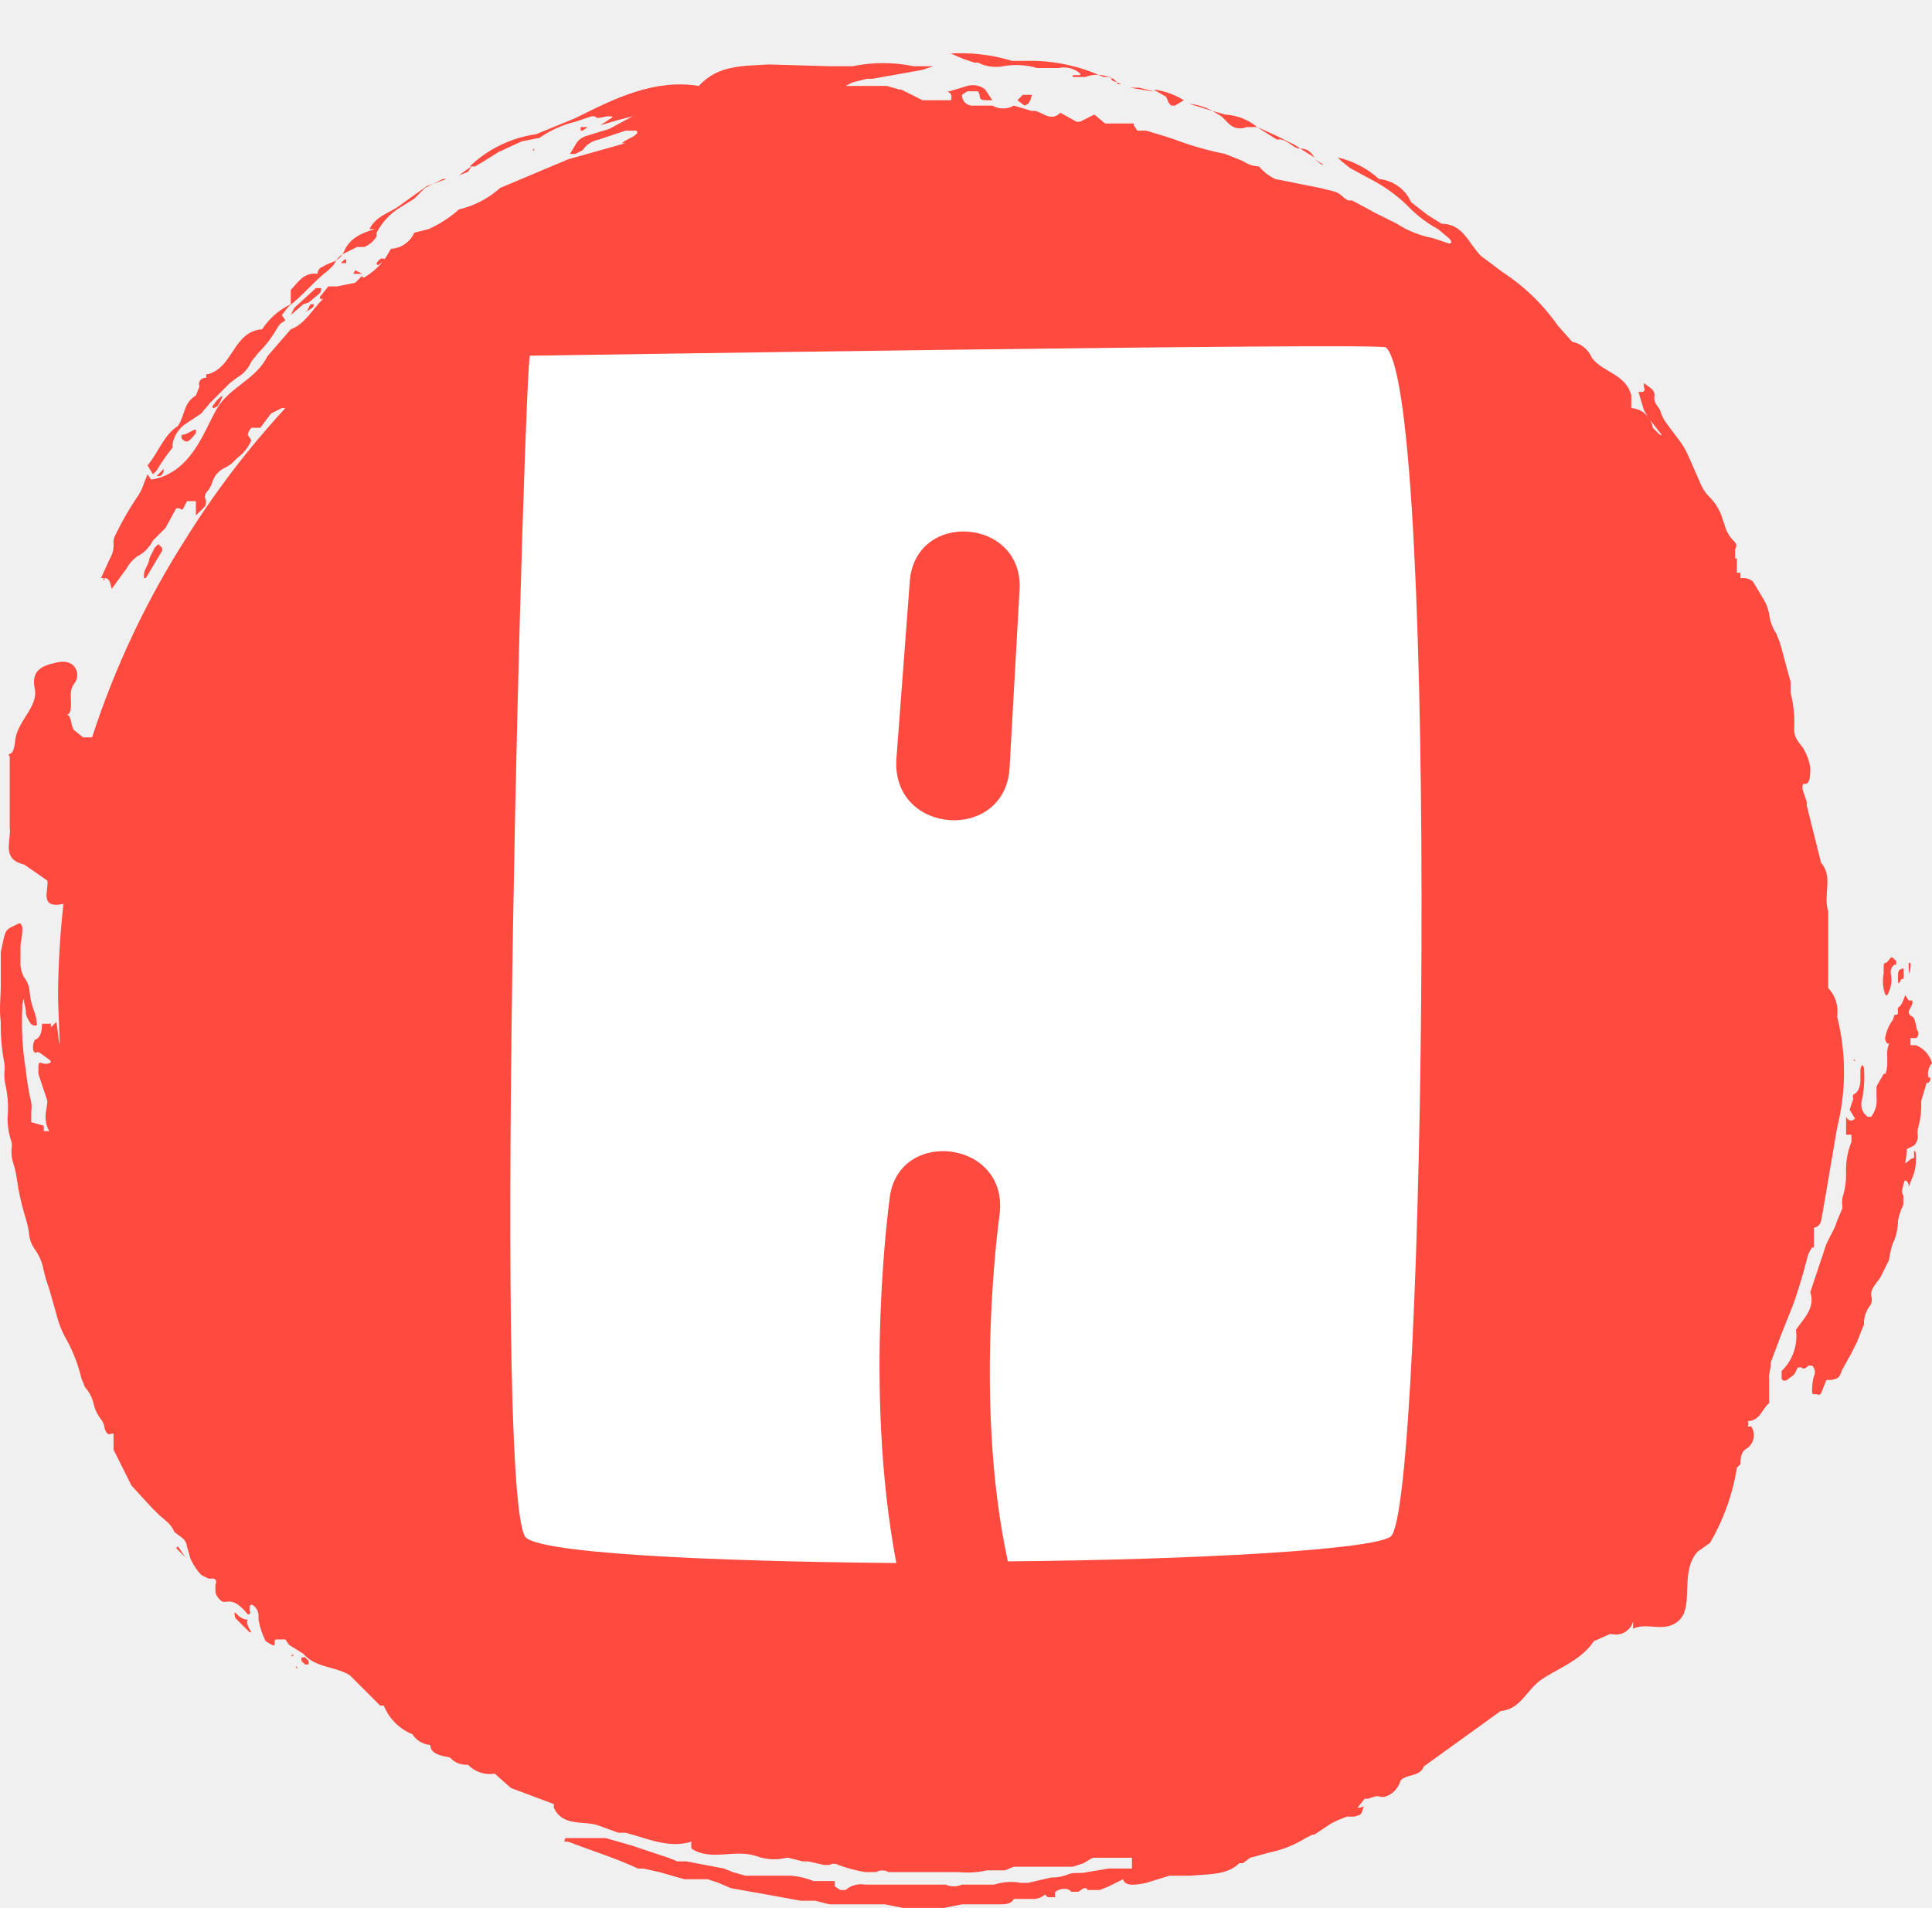
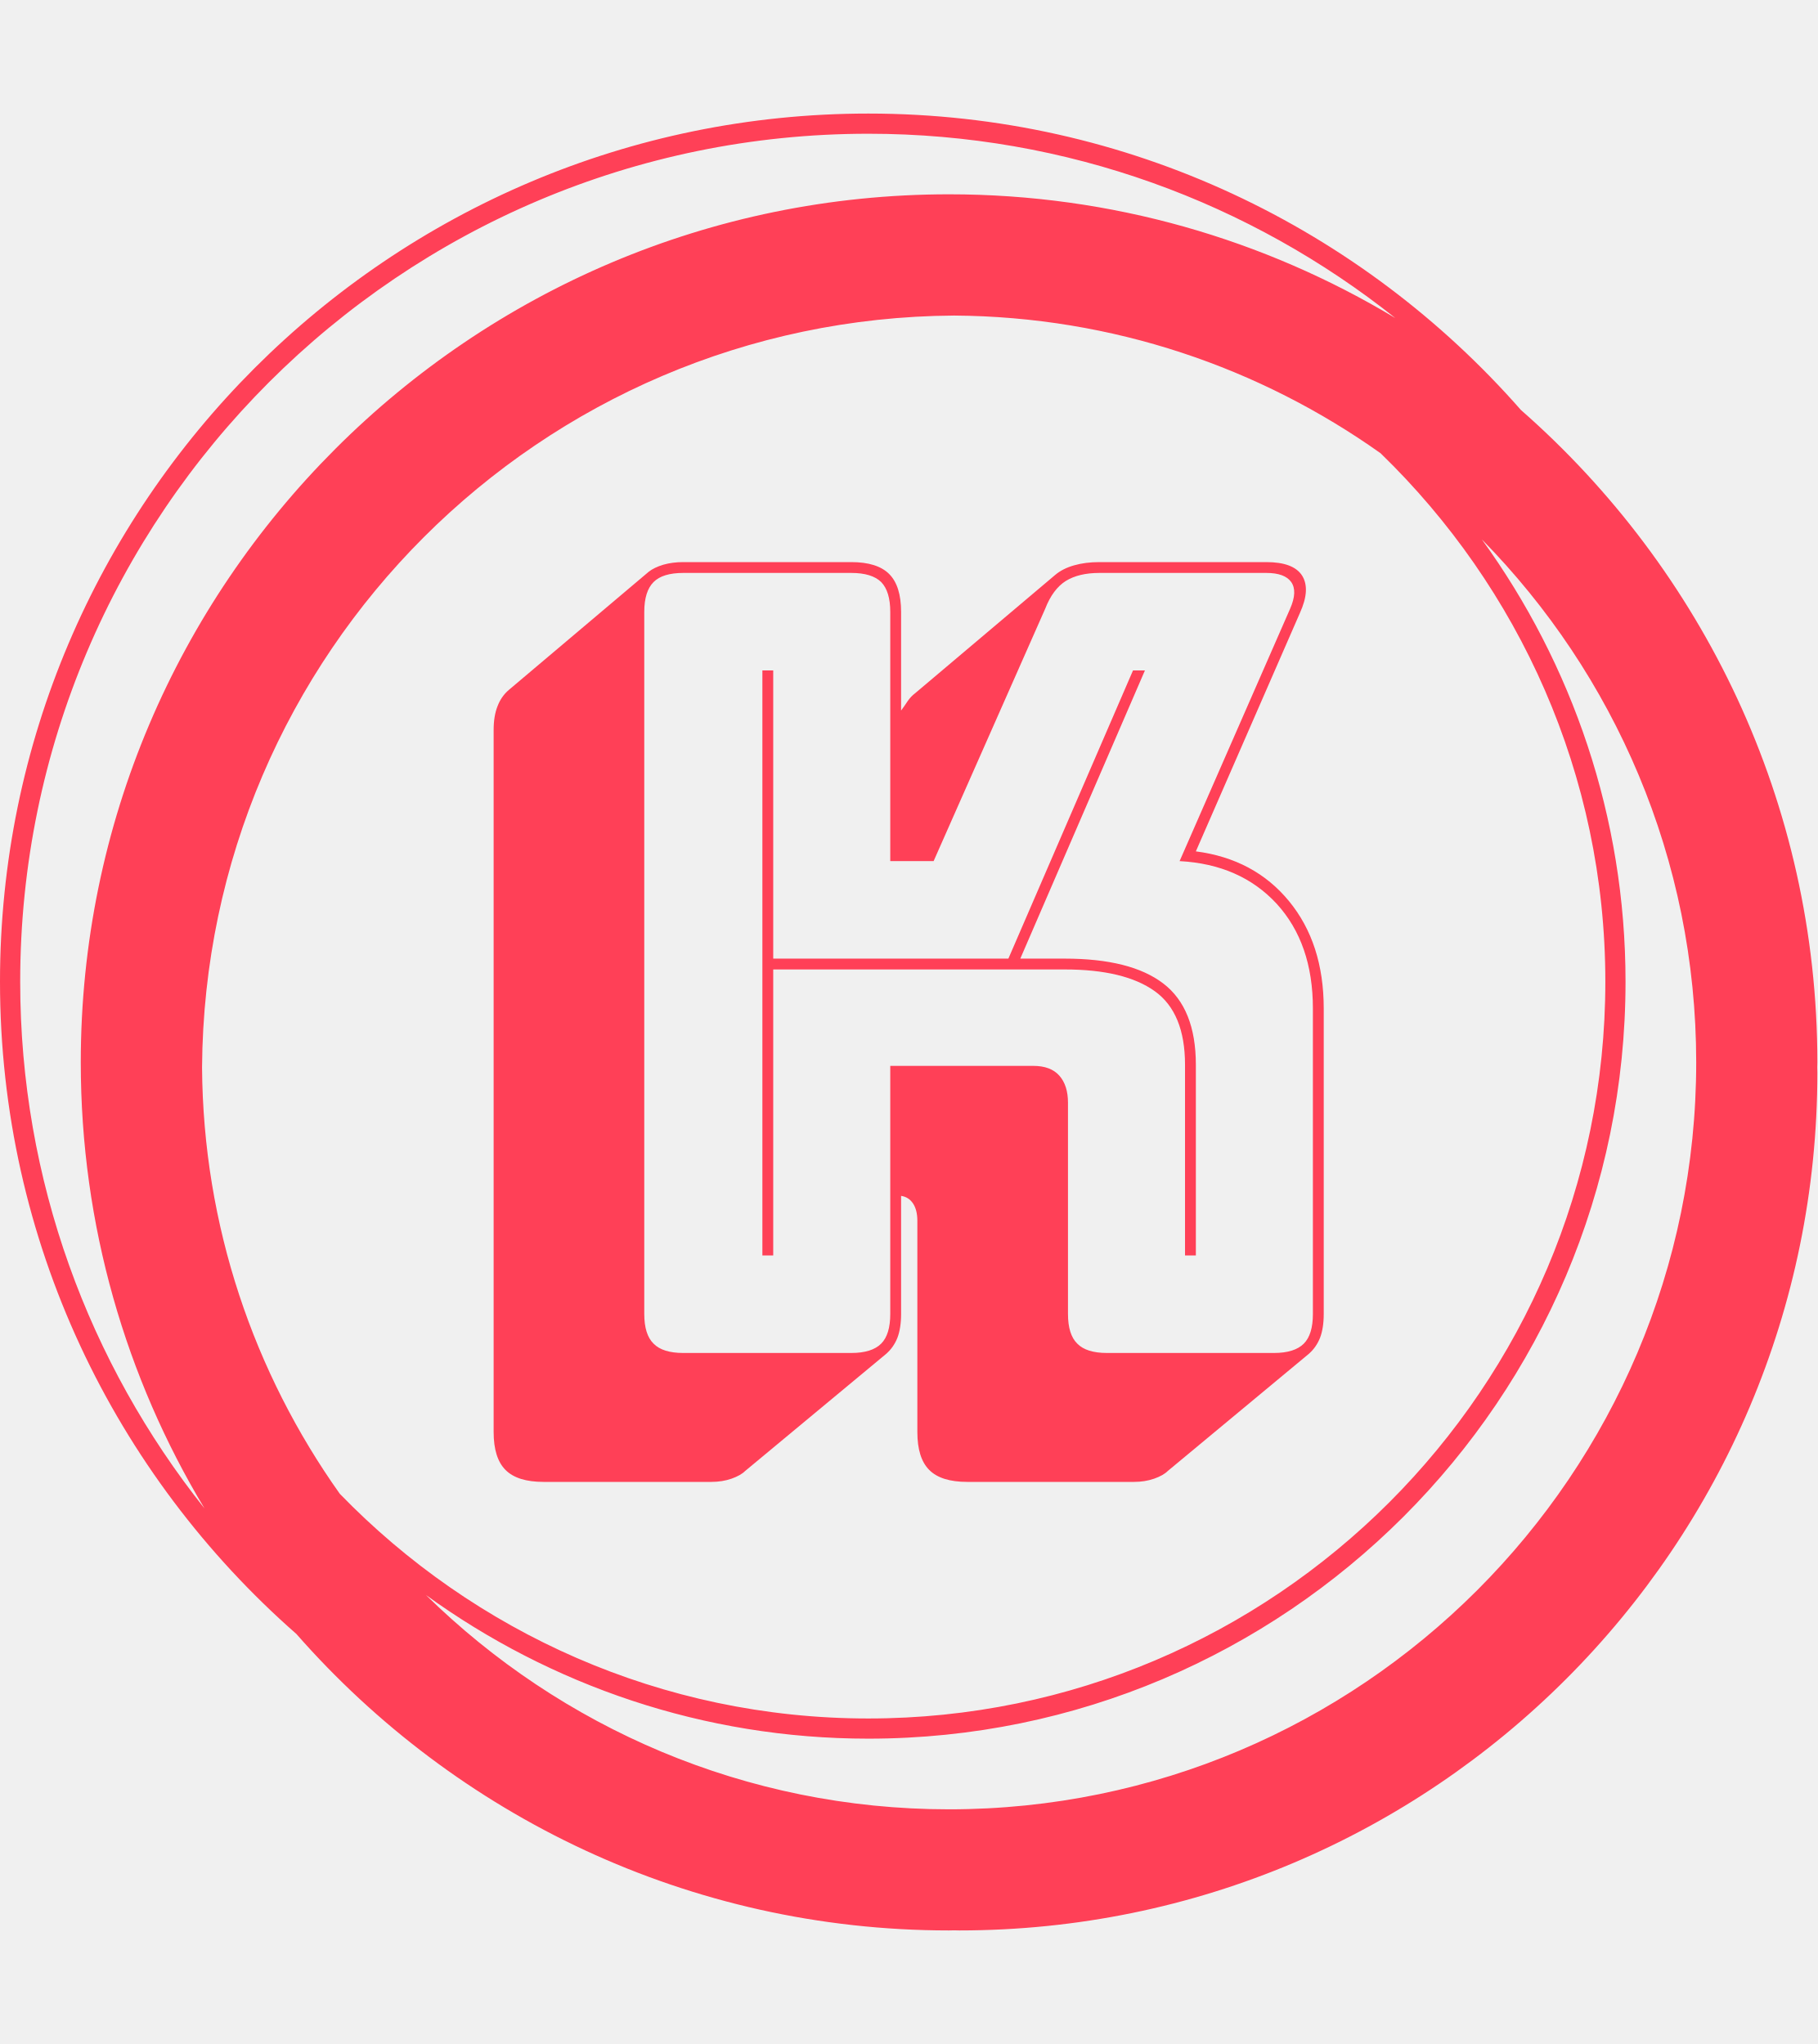
- <svg xmlns="http://www.w3.org/2000/svg" width="308.761" height="304.916" viewBox="0 0 106.008 104.687" class="css-1j8o68f" version="1.1" id="svg23">
-   <defs id="SvgjsDefs2684" />
-   <g id="SvgjsG2685" featurekey="rootContainer" transform="matrix(0.9820593,0,0,0.9820593,-0.05456052,0)" fill="#ff4a3f">
-     <g id="g17">
-       <path d="M19.8 15.3h.5l-.4-.2zm.5.1zm.8-.7c0 .1 0 .1.1.1l.4-.3c-.2-.1-.3-.1-.5.2zm.4-.2zm-4.1 2.3zm-.2.6l.3-.2c.1-.1.1-.2.1-.2h-.2l-.2.4c-.1-.1-.1 0 0 0zm2.2-2.9h-.1l-.2.2h.3zm-2.1 2.4l.6-.5c.1-.1.1-.2.1-.3h-.3l-1.2 1.1-.2.4.7-.6zm-1.1.8z" id="path3" />
-       <path d="M9.7 25v-.2a1.7 1.7 0 0 1 .7-1.1l.9-.6.5-.6.7-.7.4-.4.4-.3a1.9 1.9 0 0 0 .8-.9l.4-.5a5.9 5.9 0 0 0 1-1.3l.2-.3.3-.2-.2-.3.4-.5c.8-.6 1.4-1.4 2.2-2l.3-.3a1.4 1.4 0 0 1 .5-.6l.8-.4h.4a1.4 1.4 0 0 0 .7-.6V13a3.5 3.5 0 0 1 1.3-1.4l.8-.5.2-.2.4-.4 1-.5h.2l-1.1.4-1.4 1c-.6.5-1.4.6-1.8 1.4h.3c-.7.2-1.4.5-1.7 1.2s-.8.6-1.2.9a.4.4 0 0 0-.3.4c-.8-.1-1.1.5-1.5.9v.8a3.9 3.9 0 0 0-1.6 1.4c-1.6.1-1.6 2.1-3 2.5h-.1a.2.2 0 0 0 0 .2c-.3 0-.5.2-.4.5l-.2.5c-.7.4-.6 1.1-1 1.7-.8.5-1.1 1.5-1.7 2.2l.3.5.2-.2a11.6 11.6 0 0 1 .9-1.3zM53.9 3.3l.6.2h.2a2.2 2.2 0 0 0 1.4.2 4.1 4.1 0 0 1 1.9.1h1.2a1.4 1.4 0 0 1 1.2.3.1.1 0 0 1 0 .1H60a.1.1 0 0 0 0 .1h.7a1.8 1.8 0 0 1 1.3 0c.2 0 .1.1.2.2l.5.2h-.2c-.2-.4-.5-.4-.8-.4a9.7 9.7 0 0 0-4.3-.9h-.8A9.8 9.8 0 0 0 53 3h.2zm7.3 3.1zM50.3 4.7zm10.9 1.7h.2-.2zM19 14.7zm32.1-10zm17.6 2.2a.9.9 0 0 0 1 .2h.6a3.1 3.1 0 0 0-1.8-.7l-.7-.2.5.3zm-3.4-1.3c0 .1.1.2.2.3h.2l.5-.3a4.2 4.2 0 0 0-1.7-.6l.7.4zm7.4 2.7l.8.5c-.2-.3-.4-.5-.8-.5z" id="path5" />
-       <path d="M99 76.1l.6-1.6.6-1.5c.2-.5.6-1.8.8-2.6a1.7 1.7 0 0 1 .3-.7h.1v-1.1c.5-.1.4-.6.5-.9l.8-4.7a12.7 12.7 0 0 0 0-6.2 1.9 1.9 0 0 0-.5-1.6v-4.3c-.3-.9.3-1.9-.4-2.7L101 45a.4.4 0 0 0 0-.2l-.2-.6a.5.5 0 0 1 0-.4h.1c.3 0 .3-.5.3-.9a3 3 0 0 0-.4-1.1l-.3-.4a1.1 1.1 0 0 1-.2-.7 6.7 6.7 0 0 0-.2-2v-.6c-.2-.7-.4-1.5-.6-2.2l-.2-.5a2.5 2.5 0 0 1-.4-1.1 2.5 2.5 0 0 0-.3-.8l-.6-1a.8.8 0 0 0-.6-.2h-.1V32h-.2v-.8H97V31a.4.4 0 0 0 0-.1v-.2c.1-.2.1-.3-.1-.5a1.8 1.8 0 0 1-.4-.6l-.2-.6a2.9 2.9 0 0 0-.7-1.2 2.2 2.2 0 0 1-.5-.7l-.7-1.6a4.3 4.3 0 0 0-.6-1l-.6-.8a2.4 2.4 0 0 1-.4-.8l-.2-.3a.6.6 0 0 1-.1-.5.5.5 0 0 0-.2-.4l-.4-.3v.2c.1.2 0 .3-.1.3h-.2l.3 1 .3.5.7.9h-.1l-.2-.2-.2-.2a1.3 1.3 0 0 0-1.2-1.1v-.7c-.3-1.2-1.6-1.3-2.2-2.1a1.5 1.5 0 0 0-1.1-.9l-.8-.9a11.3 11.3 0 0 0-3.1-3l-.8-.6-.4-.3c-.7-.7-1-1.8-2.2-1.8l-.8-.5-.9-.7a2.2 2.2 0 0 0-1.8-1.3 5.1 5.1 0 0 0-2.3-1.2l.2.2.5.4 1.3.7a8.5 8.5 0 0 1 2.1 1.6 6.8 6.8 0 0 0 1.5 1.1l.6.5c.1.1.2.2.1.3H81l-.9-.3a5.6 5.6 0 0 1-2-.8l-1.2-.6-1.3-.7h-.2c-.3-.1-.4-.4-.8-.5l-.8-.2-2.5-.5a2.6 2.6 0 0 1-.9-.7 1.7 1.7 0 0 1-.9-.3l-1-.4a18.1 18.1 0 0 1-2.8-.8l-.6-.2-1-.3h-.5l-.2-.3v-.1h-1.6l-.6-.5-.4.2-.4.2h-.2l-.9-.5c-.6.6-1.1-.2-1.6-.1l-1-.3a1.2 1.2 0 0 1-1.2 0h-1.2a.6.6 0 0 1-.5-.6l.3-.2h.6a.7.7 0 0 1 .1.3c0 .2.2.2.5.2h.2l-.4-.6a1.1 1.1 0 0 0-1-.2l-1 .3H53c.3.2.2.3.2.5h-1.6l-.4-.2-.8-.4h-.1l-.7-.2h-2.3l.4-.2.8-.2h.3l1.7-.3 1.1-.2.6-.2h-1.1a8.4 8.4 0 0 0-3.4 0h-1.3L43 3.6c-1.4.1-2.8 0-3.9 1.2-2.5-.4-4.7.7-6.9 1.8l-2.2.9a6.7 6.7 0 0 0-3.7 1.8h.3l.5-.3.8-.5 1.3-.6 1-.2a6 6 0 0 1 2-.9l.9-.3h.2c.1.2.5 0 .7 0h.2c.1 0 .1.1 0 .1l-.6.4 1-.3.8-.2-1.3.7-1.3.4a1 1 0 0 0-.6.5l-.3.5h.3l.4-.2a1.4 1.4 0 0 1 .9-.6l1.5-.5h.5a.1.1 0 0 1 .1.2c-.2.2-.6.3-.8.5h.2l-3.2.9-3.8 1.6a5.2 5.2 0 0 1-2.3 1.2 6.6 6.6 0 0 1-1.7 1.1l-.8.2a1.5 1.5 0 0 1-1.3.9l-.3.5a3.7 3.7 0 0 1-1.2 1.1h-.1v-.1l-.2.2-.2.2-1 .2h-.5l-.4.5c-.1.1-.1.2 0 .2h.1c-.6.6-1 1.4-1.8 1.7L15 19.9c-.6 1.2-1.8 1.6-2.6 2.6s-1.4 3.9-3.9 4.3l-.2-.3-.2.5a2.7 2.7 0 0 1-.4.8 16.9 16.9 0 0 0-1.2 2.1.8.8 0 0 0-.1.5 1.4 1.4 0 0 1-.2.8l-.5 1.1h.2c.3 0 .3.3.4.6l.8-1.1a2.2 2.2 0 0 1 .6-.7 2 2 0 0 0 .9-.9l.3-.3.4-.4.6-1.1h.2c.1.1.1.1.2 0l.2-.4h.5v.8l.5-.5a.5.5 0 0 0 0-.5.4.4 0 0 1 .1-.3 1.5 1.5 0 0 0 .3-.5 1.3 1.3 0 0 1 .8-.9l.3-.2.3-.3a2.4 2.4 0 0 0 .8-1l-.2-.3c0-.1.1-.3.2-.4h.5l.6-.8.6-.3h.2a48.8 48.8 0 0 0-5.5 7.2h-.1.1a48.4 48.4 0 0 0-5.3 11.2h-.5l-.5-.4c-.2-.2-.1-.7-.4-.9h.1c.3-.5-.1-1.2.3-1.7s.1-1.4-.9-1.2-1.5.5-1.3 1.5-1 1.8-1.1 2.9-.5.5-.3.9v3.9c.1.8-.5 1.8.8 2.1l1.3.9c.1.5-.5 1.6.9 1.3a49.2 49.2 0 0 0-.3 5c0 1.1.1 2.2.1 3.3v-.4c-.1-.4-.1-.8-.2-1.3l-.3.3v-.2h-.5c0 .5-.1.8-.4.9a.9.9 0 0 0-.1.5c0 .1.1.3.2.2s.4.2.7.4-.2.3-.4.2-.2.1-.2.3v.3l.5 1.5c0 .3-.1.6-.1.9a1.7 1.7 0 0 0 .2.8h-.3v-.3l-.7-.2v-.6a1.5 1.5 0 0 0 0-.5 14.6 14.6 0 0 1-.3-1.8 16.6 16.6 0 0 1-.2-3.5.9.9 0 0 1 .1-.5v.2a2.9 2.9 0 0 1 .1.5.8.8 0 0 0 .1.4c.1.2.2.4.4.4s.1-.1.1-.2a2.1 2.1 0 0 0-.1-.5 4.2 4.2 0 0 1-.3-1.3 1.5 1.5 0 0 0-.3-.7 1.6 1.6 0 0 1-.2-.9v-.8c0-.3.1-.6.1-.9a.5.5 0 0 0-.1-.4h-.1c-.8.4-.7.2-1 1.6V55c0 .7-.1 1.4 0 2.1a10.8 10.8 0 0 0 .2 2.3 1.8 1.8 0 0 1 0 .5 3.1 3.1 0 0 0 .1.9 5.9 5.9 0 0 1 .1 1.3 3.9 3.9 0 0 0 .2 1.7 1.2 1.2 0 0 1 0 .4 2.1 2.1 0 0 0 .1.8 4.9 4.9 0 0 1 .2.9 14 14 0 0 0 .5 2.2 5 5 0 0 1 .2 1 1.7 1.7 0 0 0 .3.7 2.9 2.9 0 0 1 .5 1.2 8.5 8.5 0 0 0 .3 1l.4 1.4a5.4 5.4 0 0 0 .6 1.5 8.5 8.5 0 0 1 .8 2.1l.2.5a2.1 2.1 0 0 1 .5 1 2.1 2.1 0 0 0 .4.8 1 1 0 0 1 .2.5c.1.3.2.4.4.3h.1v.9l.5 1 .5 1 1.1 1.2.4.4c.3.3.7.5.9 1l.4.3a.7.7 0 0 1 .3.5l.2.7a3.3 3.3 0 0 0 .6.9l.4.2h.3a.2.2 0 0 1 .1.3 2.5 2.5 0 0 0 0 .5.9.9 0 0 0 .4.5h.2c.4-.1.8.2 1.2.7h.1c0-.1.1-.1 0-.2v-.2c0-.1.1-.2.2-.1a.7.7 0 0 1 .3.6v.2a4.3 4.3 0 0 0 .4 1.2c.5.3.5.3.5.1s0-.2.2-.2h.4l.2.3.8.5c.7.8 1.8.7 2.6 1.2l1.7 1.7h.2a2.9 2.9 0 0 0 1.6 1.6 1.3 1.3 0 0 0 1 .6c0 .5.6.6 1.1.7a1.2 1.2 0 0 0 .8.4h.2a1.7 1.7 0 0 0 1.5.5l.9.8 2.4.9v.2c.5 1.1 1.7.7 2.5 1l1.1.4h.4c1.2.3 2.4.9 3.7.5a.7.7 0 0 0 0 .4c1.1.7 2.4 0 3.6.4a2.9 2.9 0 0 0 1.7.1h.1l.8.2h.3l.9.2h.3a.5.5 0 0 1 .5 0 7.9 7.9 0 0 0 1.5.4h.6a.7.7 0 0 1 .7 0h3.9a5 5 0 0 0 1.6-.1h1l.5-.2H60l.6-.2.5-.3h2.2v.6H62l-1.2.2c-.4.1-.7 0-1 .1a2.4 2.4 0 0 1-1 .2l-1.3.3h-.4a3.1 3.1 0 0 0-1.5.1h-1.8a1.1 1.1 0 0 1-.9 0h-4.5a1.3 1.3 0 0 0-1.1.3H47l-.3-.2v-.3h-1.2a4.1 4.1 0 0 0-1.3-.3h-2.5l-.7-.2-.5-.2-2.1-.4h-.5l-.5-.2-2.1-.7-1.4-.4h-2.2c-.1 0-.1.1-.1.2h.2c1.3.5 2.6.9 3.9 1.5h.3l.9.2 1.4.4h1.3l.6.2.7.3 1.7.3 1.1.2 1.1.2h.8l.8.2h3.1l1 .2h2.3l1-.2H56c.4 0 .6-.1.7-.3h1a1 1 0 0 0 .8-.3c-.1.1 0 .1.1.2h.4v-.2c0-.1 0-.1.2-.2s.6-.1.7.1h.4l.3-.2c.2 0 .2 0 .2.1h.7l.5-.2.8-.4c.1.3.4.4 1.3.2l1.3-.4h1.2c.9-.1 2 0 2.7-.7h.2l.4-.3 1.1-.3a6.1 6.1 0 0 0 2-.8l.4-.2h.1l.9-.6.4-.2.5-.2h.4c.4-.1.4-.1.5-.4s0-.1-.2-.1h-.1l.4-.5h.2c.3-.1.5-.2.7-.1h.2a1.3 1.3 0 0 0 .9-.9c.3-.4 1.1-.2 1.3-.8l4.3-3.1c1.1-.1 1.4-1.1 2.2-1.7s2.3-1.1 3-2.2l.9-.4h.1a1 1 0 0 0 1.2-.7v.4c.8-.4 1.8.3 2.6-.5s0-2.7 1-3.8l.7-.5a12.1 12.1 0 0 0 1.5-4.2l.2-.2c0-.3 0-.7.4-.9a.9.9 0 0 0 .2-1.2h-.2a.3.3 0 0 0 0-.3c.7 0 .8-.7 1.2-1V77a.5.5 0 0 1 0-.2 3.8 3.8 0 0 0 .1-.7zM5.9 32.2z" id="path7" />
-       <path d="M26.4 9.3l-.3.2-.4.3.5-.2zm6.1-2h.1l.3-.2h-.4zm-2.6 1l-.1.1h.1v-.1zm-1.5 1.4zm1.3-.2zm-6.3 3.1zM9.2 26.2l-.4.4H9a.4.4 0 0 0 .2-.4zm3-3.5a2.1 2.1 0 0 0 .3-.6 1.5 1.5 0 0 0-.5.5c-.1.1-.1.2 0 .2zM11 24.2V24c-.2 0-.5.3-.8.3v.2c.3.3.4.2.8-.3zm3 66.2zM73.9 9.2h.1l-.5-.3zm-2.5-1.4c.5-.1.8.4 1.2.5h.1l-.3-.2-1-.5-1.1-.5.3.2zM52.8 3.1zm11.7 2h-.1l-1.2-.2h.5zm2 .7l1.3.4a3.3 3.3 0 0 0-1.3-.4zm-9 0a1 1 0 0 0 .2-.5h-.5l-.3.3.4.3zm9 1.6zM49.9 4.2zm2.9.7zM48.5 4zm13.8 2.1a.5.5 0 0 0 0 .1zm44.8 52.3h-.3V58h.3c.1 0 .2-.3.1-.4s-.1-.7-.3-.8a.3.3 0 0 1-.2-.3l.2-.4a.4.4 0 0 0 0-.2h-.2l-.2-.3c-.1.3-.2.6-.4.7a.5.5 0 0 0 0 .2c0 .1 0 .2-.1.2h-.1a1.1 1.1 0 0 1-.1.3 2.3 2.3 0 0 0-.4.9.4.4 0 0 0 .1.4h.1a1.7 1.7 0 0 0-.1.8v.4a1.8 1.8 0 0 1-.1.5h-.1l-.4.7v.6a1.5 1.5 0 0 1-.3 1.1h-.2l-.2-.2a.9.9 0 0 1-.1-.8 6.5 6.5 0 0 0 .1-1.7c0-.1-.1-.2-.1-.2a.5.5 0 0 0-.1.3v.6c0 .2-.1.6-.3.7s-.1.2-.1.3l-.2.6.3.5c-.2.2-.4.1-.5-.1v1h.3v.4a4.2 4.2 0 0 0-.3 1.4 3.3 3.3 0 0 0 0 .4 4 4 0 0 1-.2 1.3 2 2 0 0 0 0 .6l-.3.7a3.2 3.2 0 0 1-.3.7l-.3.6-.9 2.7c.3.9-.4 1.5-.8 2.1a2.7 2.7 0 0 1-.8 2.3v.4c0 .1.1.2.3.1l.4-.3.2-.4h.2c.1.1.2.1.4-.1h.2a.5.5 0 0 1 .1.6 2.9 2.9 0 0 0-.1.8c0 .1 0 .2.1.2h.2c.1.1.2 0 .3-.3l.2-.5h.3c.4-.1.4-.1.6-.6l.5-.9.3-.6.4-1a1.6 1.6 0 0 1 .3-1 .6.6 0 0 0 .1-.6c0-.2 0-.3.2-.6l.3-.4.5-1a4.7 4.7 0 0 1 .2-.9 3 3 0 0 0 .3-1.3 3.8 3.8 0 0 1 .3-.9v-.5c-.1-.2-.1-.2 0-.6s.1-.2.2-.2a.4.4 0 0 1 .1.3l.2-.5a2.3 2.3 0 0 0 .2-.9v-.3c0-.1 0-.3-.1-.3v.4c-.2 0-.3.2-.5.3a6.4 6.4 0 0 0 .1-.8l.4-.2a.7.7 0 0 0 .2-.6 1.4 1.4 0 0 1 0-.3 4.8 4.8 0 0 0 .2-1.4v-.2l.3-1h.1a.3.3 0 0 0 .1-.3h-.1a.9.9 0 0 1 .2-.8 1.5 1.5 0 0 0-.9-1zm-1.2 7.8zm-.2-9.9zm0 0zM9.1 30.8a.3.3 0 0 0 0-.2l-.2-.2-.2.2-.3.6c0 .3-.3.6-.3.9v.2h.1zm96.3 24.8h.1a1.7 1.7 0 0 0 .2-1.2.5.5 0 0 1 .2-.5h.1v-.2l-.2-.2h-.1c-.1.1-.2.3-.3.3s-.1.1-.1.3v.3a2.2 2.2 0 0 0 .1 1.2zM13.2 90.1c-.1 0 0 .2 0 .3l.8.8h.1c-.2-.3-.3-.6-.2-.7a.9.9 0 0 1-.5-.2zm.8.3zm92.3-35.7h.1a2 2 0 0 0 0-.6c-.3.1-.3.1-.3.6s.1.1.2 0z" id="path9" />
-       <path d="M106.7 62a.6.6 0 0 0 .1-.5c0-.1-.1-.2-.1-.1h-.2v.2c0 .4.1.5.2.4zm.1-8.2h-.1v.6a1 1 0 0 0 .1-.6zM17.1 92.6h-.2v.2l.2.2h.2v-.2zm86.6-33.3c0-.1 0-.1-.1-.1zM9.9 86.5l.5.5-.4-.6z" id="path11" />
-       <circle cx="10.5" cy="87.1" transform="rotate(-24.8 10.4 87.159)" id="circle13" />
-       <path d="M9.7 30.1h-.1v.2-.2h.1zm83.2-6.6l-.2-.3h-.1zm-14.7 77.1zM5.9 32.2zm-.1.2a.3.3 0 0 0 .1-.2v.2zm1.9-4.9zM61.5 2.4zm42.8 58.2v.1-.1zM16.4 92.5h-.1c.1.1.2 0 .1-.1zm.2.7h.1l-.1-.1v.1zm73.9-71.3zm15.2 34.4zM14.6 91.7zm92.1-37zm-.8 11.4zM34.6 0z" id="path15" />
-     </g>
-   </g>
-   <g id="SvgjsG2686" featurekey="nameFeature-0" transform="matrix(2.284354,0,0,2.284354,27.98006,-5.60952)" fill="#ffffff">
-     <path d="M9.6 16.48 l-0.32 4.24 c-0.08 1.8 2.6 1.96 2.72 0.2 l0.24 -4.28 c0.12 -1.76 -2.56 -1.96 -2.64 -0.16 z M0.48 11 l0 0 c0.04 0 20.48 -0.32 20.56 -0.2 c1.28 1.12 0.96 27.8 0.12 28.56 c-0.4 0.32 -4.64 0.56 -9.2 0.6 c-0.84 -3.84 -0.2 -8.32 -0.2 -8.32 c0.24 -1.8 -2.44 -2.12 -2.64 -0.4 c0 0.04 -0.64 4.52 0.16 8.76 c-4.56 -0.04 -8.68 -0.24 -8.92 -0.64 c-0.8 -1.44 0 -28.28 0.12 -28.36 z" id="path20" />
+ <svg xmlns="http://www.w3.org/2000/svg" version="1.1" width="1000" height="1125" viewBox="0 0 1000 1125">
+   <g transform="matrix(1,0,0,1,0,0)">
+     <svg viewBox="0 0 320 360" data-background-color="#282634" preserveAspectRatio="xMidYMid meet" height="1125" width="1000">
+       <g id="tight-bounds" transform="matrix(1,0,0,1,0,0)">
+         <svg viewBox="0 0 320 360" height="360" width="320">
+           <g>
+             <svg />
+           </g>
+           <g>
+             <svg viewBox="0 0 320 360" height="360" width="320">
+               <g>
+                 <path d="M320 187.111c0-45.764-20.238-86.866-52.203-114.908-28.043-31.964-69.145-52.203-114.908-52.203-84.302 0-152.889 68.587-152.889 152.889 0 45.753 20.231 86.848 52.185 114.891 28.043 31.975 69.152 52.22 114.926 52.22 0.299 0 0.59-0.021 0.889-0.021 0.299 0 0.59 0.021 0.889 0.021 83.456 0 151.111-67.655 151.111-151.111 0-0.299-0.021-0.59-0.021-0.889 0-0.299 0.021-0.59 0.021-0.889zM59.833 263.097c-15.093-21.255-24.071-47.143-24.256-75.097 0.48-72.928 59.492-131.943 132.423-132.423 27.954 0.185 53.845 9.163 75.097 24.256 24.366 23.627 39.57 56.64 39.57 93.056 0 71.559-58.219 129.778-129.778 129.778-36.416 0-69.429-15.204-93.056-39.57zM3.556 172.889c0-82.343 66.99-149.333 149.333-149.333 35.051 0 67.292 12.167 92.8 32.462-22.98-13.824-49.863-21.796-78.578-21.796-84.302 0-152.889 68.587-152.889 152.889 0 28.708 7.968 55.584 21.785 78.56-20.288-25.5-32.452-57.739-32.451-92.782zM167.111 318.667c-35.84 0-68.363-14.418-92.107-37.743 21.952 15.89 48.864 25.298 77.885 25.298 73.522 0 133.333-59.812 133.333-133.333 0-29.02-9.408-55.932-25.298-77.885 23.324 23.744 37.742 56.267 37.743 92.107 0 72.54-59.015 131.556-131.556 131.556z" fill="#ff4057" fill-rule="nonzero" stroke="none" stroke-width="1" stroke-linecap="butt" stroke-linejoin="miter" stroke-miterlimit="10" stroke-dasharray="" stroke-dashoffset="0" font-family="none" font-weight="none" font-size="none" text-anchor="none" style="mix-blend-mode: normal" data-fill-palette-color="tertiary" />
+               </g>
+               <g transform="matrix(1,0,0,1,86.91873,99)">
+                 <svg viewBox="0 0 146.163 162" height="162" width="146.163">
+                   <g>
+                     <svg viewBox="0 0 146.163 162" height="162" width="146.163">
+                       <g>
+                         <svg viewBox="0 0 146.163 162" height="162" width="146.163">
+                           <g>
+                             <svg viewBox="0 0 146.163 162" height="162" width="146.163">
+                               <g id="textblocktransform">
+                                 <svg viewBox="0 0 146.163 162" height="162" width="146.163" id="textblock">
+                                   <g>
+                                     <svg viewBox="0 0 146.163 162" height="162" width="146.163">
+                                       <g transform="matrix(1,0,0,1,0,0)">
+                                         <svg width="146.163" viewBox="2.25 -36.5 38.3 42.45" height="162" data-palette-color="#ff4057">
+                                           <path d="M15.15-17.7L15.15-4.5 14.65-4.5 14.65-31.5 15.15-31.5 15.15-18.2 26-18.2 31.75-31.5 32.3-31.5 26.55-18.2 28.6-18.2Q31.65-18.2 33.15-17.05 34.65-15.9 34.65-13.3L34.65-13.3 34.65-4.5 34.15-4.5 34.15-13.3Q34.15-15.7 32.75-16.7 31.35-17.7 28.6-17.7L28.6-17.7 15.15-17.7ZM11 0L18.75 0Q19.7 0 20.13-0.43 20.55-0.85 20.55-1.8L20.55-1.8 20.55-13.25 27.15-13.25Q27.95-13.25 28.35-12.8 28.75-12.35 28.75-11.55L28.75-11.55 28.75-1.8Q28.75-0.85 29.18-0.43 29.6 0 30.55 0L30.55 0 38.25 0Q39.2 0 39.63-0.43 40.05-0.85 40.05-1.8L40.05-1.8 40.05-15.9Q40.05-18.9 38.38-20.73 36.7-22.55 33.9-22.7L33.9-22.7 39-34.35Q39.35-35.15 39.05-35.58 38.75-36 37.9-36L37.9-36 30.2-36Q29.25-36 28.65-35.63 28.05-35.25 27.7-34.35L27.7-34.35 22.55-22.7 20.55-22.7 20.55-34.2Q20.55-35.15 20.13-35.58 19.7-36 18.75-36L18.75-36 11-36Q10.05-36 9.63-35.58 9.2-35.15 9.2-34.2L9.2-34.2 9.2-1.8Q9.2-0.85 9.63-0.43 10.05 0 11 0L11 0ZM20.35 0.05L20.35 0.05 13.85 5.45Q13.65 5.65 13.23 5.8 12.8 5.95 12.3 5.95L12.3 5.95 4.55 5.95Q3.35 5.95 2.8 5.4 2.25 4.85 2.25 3.65L2.25 3.65 2.25-28.75Q2.25-29.4 2.43-29.85 2.6-30.3 2.95-30.6L2.95-30.6 9.4-36.05Q9.65-36.25 10.08-36.38 10.5-36.5 11-36.5L11-36.5 18.75-36.5Q19.95-36.5 20.5-35.95 21.05-35.4 21.05-34.2L21.05-34.2 21.05-29.65Q21.2-29.85 21.35-30.08 21.5-30.3 21.7-30.45L21.7-30.45 28.15-35.9Q28.5-36.2 29.03-36.35 29.55-36.5 30.2-36.5L30.2-36.5 37.9-36.5Q39.15-36.5 39.55-35.88 39.95-35.25 39.45-34.15L39.45-34.15 34.65-23.15Q37.35-22.8 38.95-20.85 40.55-18.9 40.55-15.9L40.55-15.9 40.55-1.8Q40.55-1.15 40.38-0.7 40.2-0.25 39.85 0.05L39.85 0.05 33.35 5.45Q33.15 5.65 32.73 5.8 32.3 5.95 31.8 5.95L31.8 5.95 24.1 5.95Q22.9 5.95 22.35 5.4 21.8 4.85 21.8 3.65L21.8 3.65 21.8-6.1Q21.8-6.6 21.6-6.9 21.4-7.2 21.05-7.25L21.05-7.25 21.05-1.8Q21.05-1.15 20.88-0.7 20.7-0.25 20.35 0.05Z" opacity="1" transform="matrix(1,0,0,1,0,0)" fill="#ff4057" class="wordmark-text-0" data-fill-palette-color="primary" id="text-0" />
+                                         </svg>
+                                       </g>
+                                     </svg>
+                                   </g>
+                                 </svg>
+                               </g>
+                             </svg>
+                           </g>
+                         </svg>
+                       </g>
+                     </svg>
+                   </g>
+                 </svg>
+               </g>
+             </svg>
+           </g>
+           <defs />
+         </svg>
+         <rect width="320" height="360" fill="none" stroke="none" visibility="hidden" />
+       </g>
+     </svg>
  </g>
</svg>
